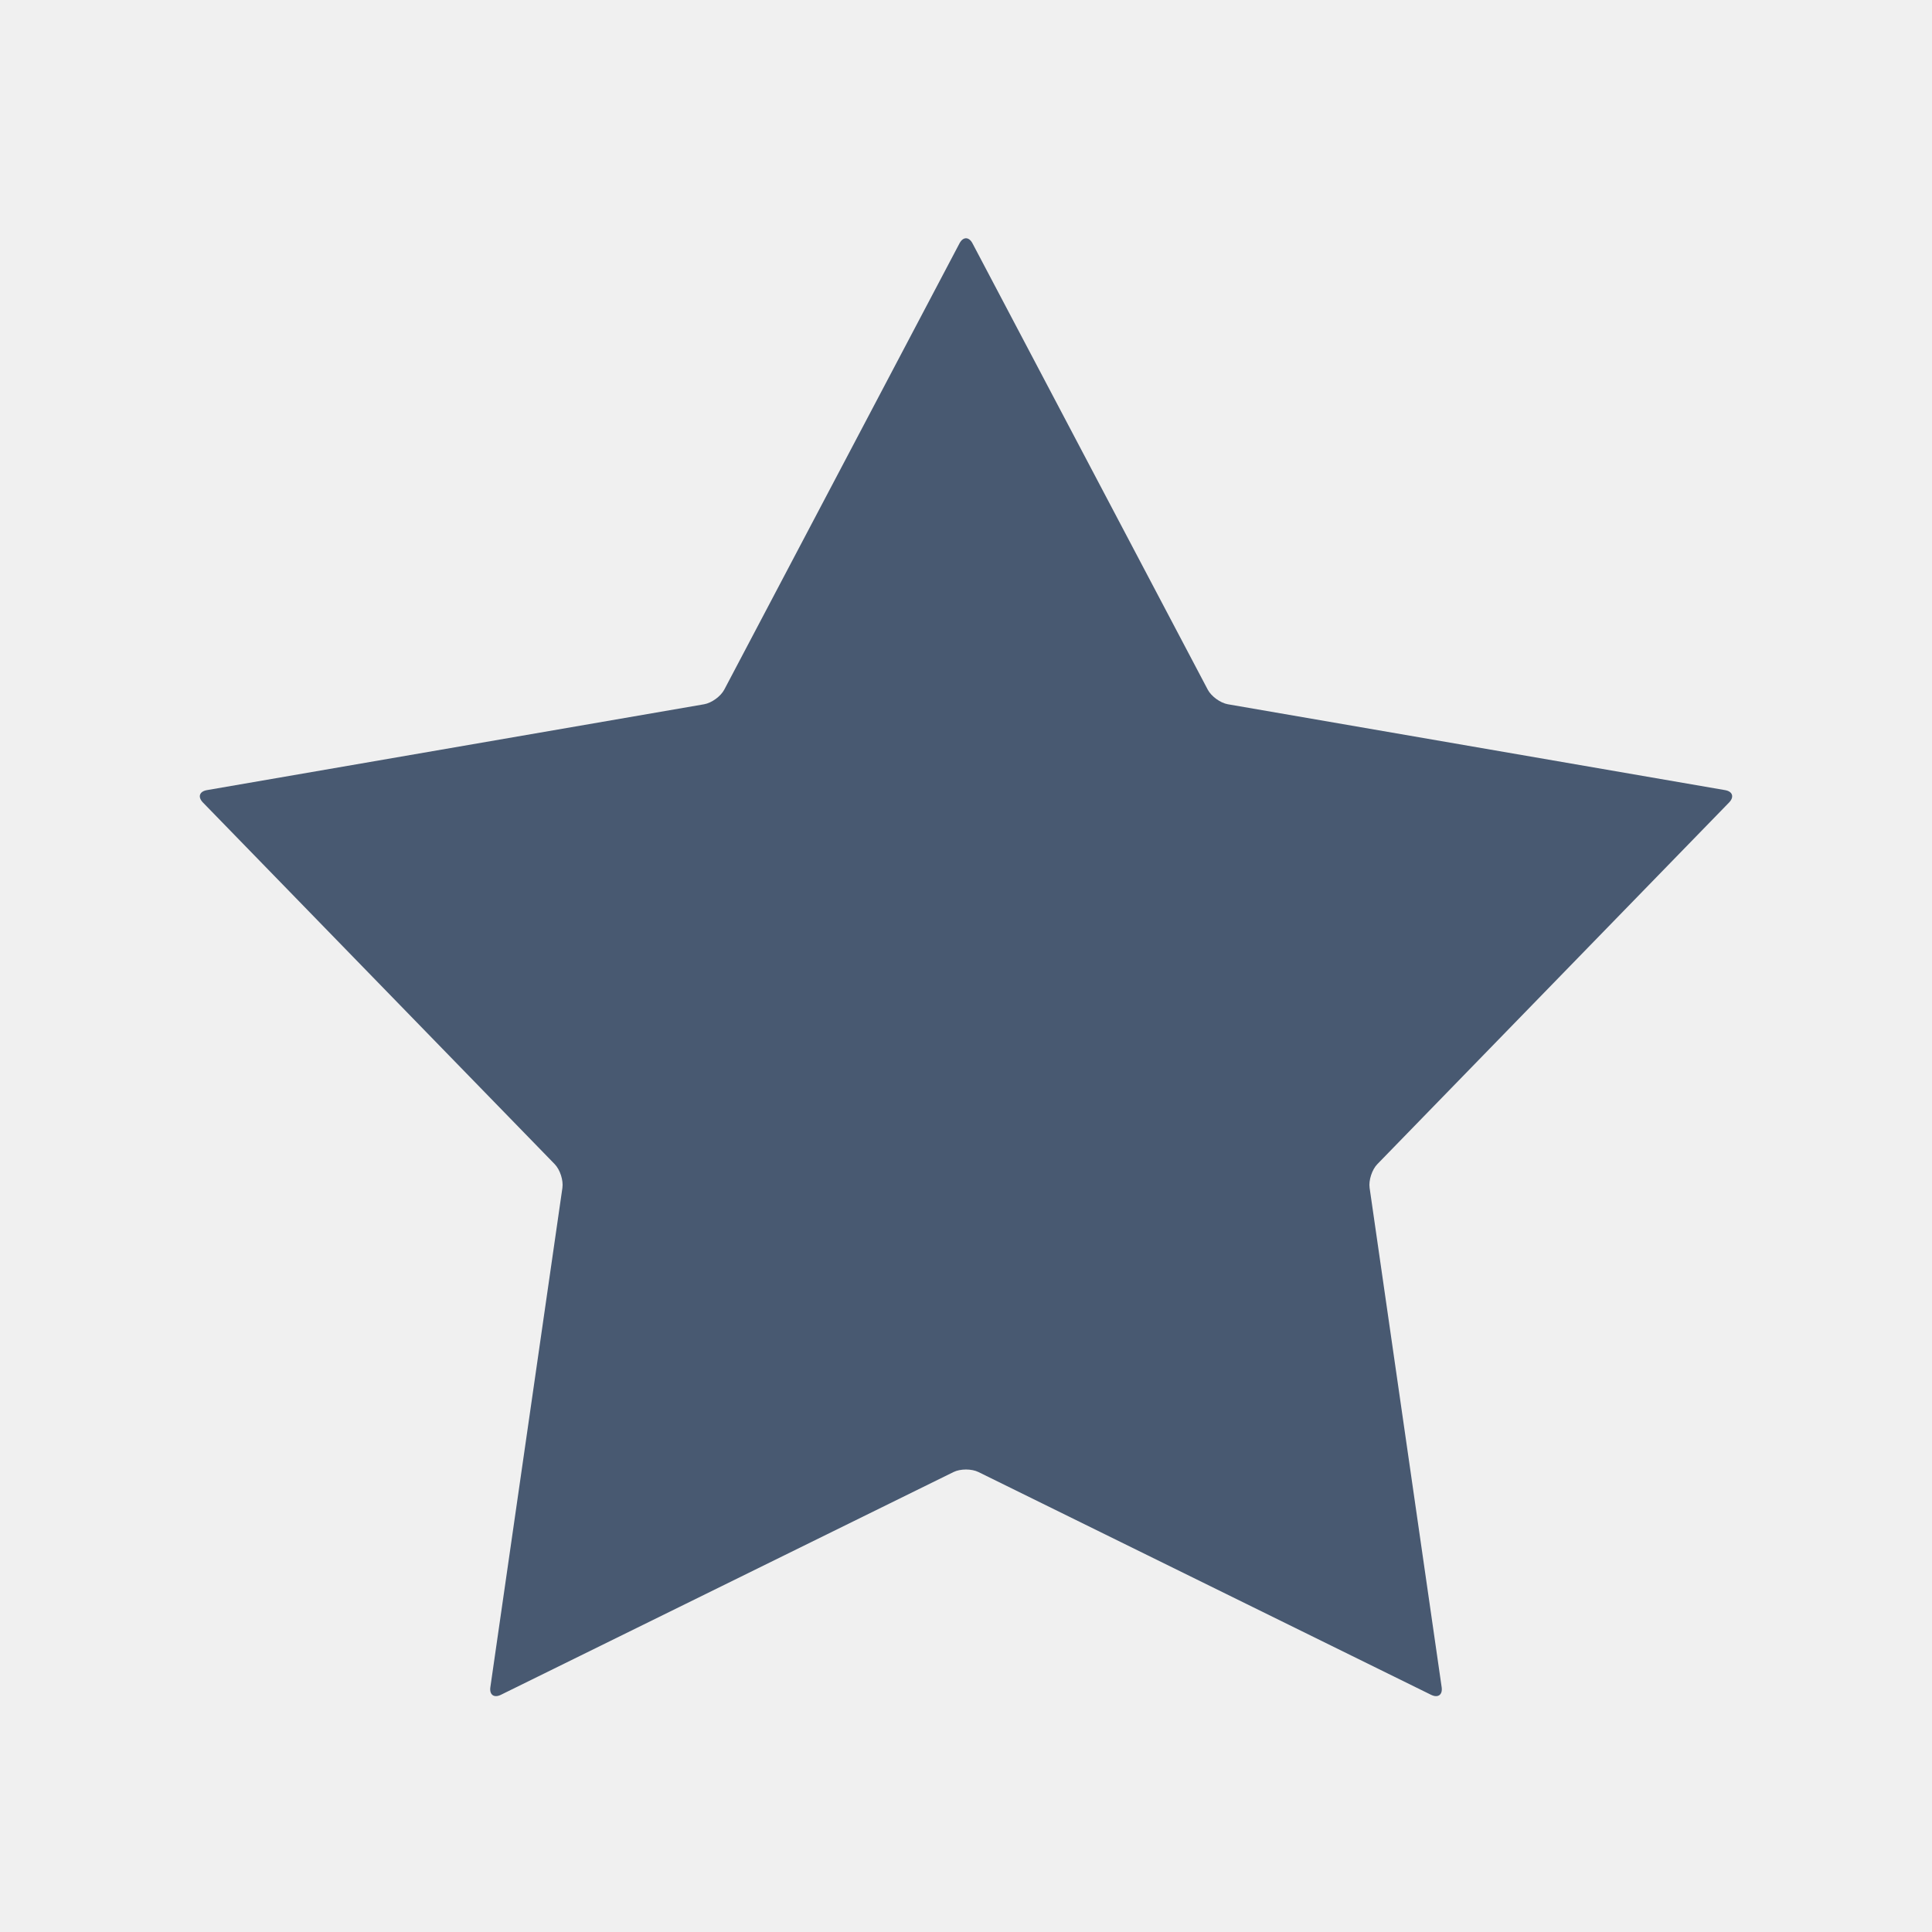
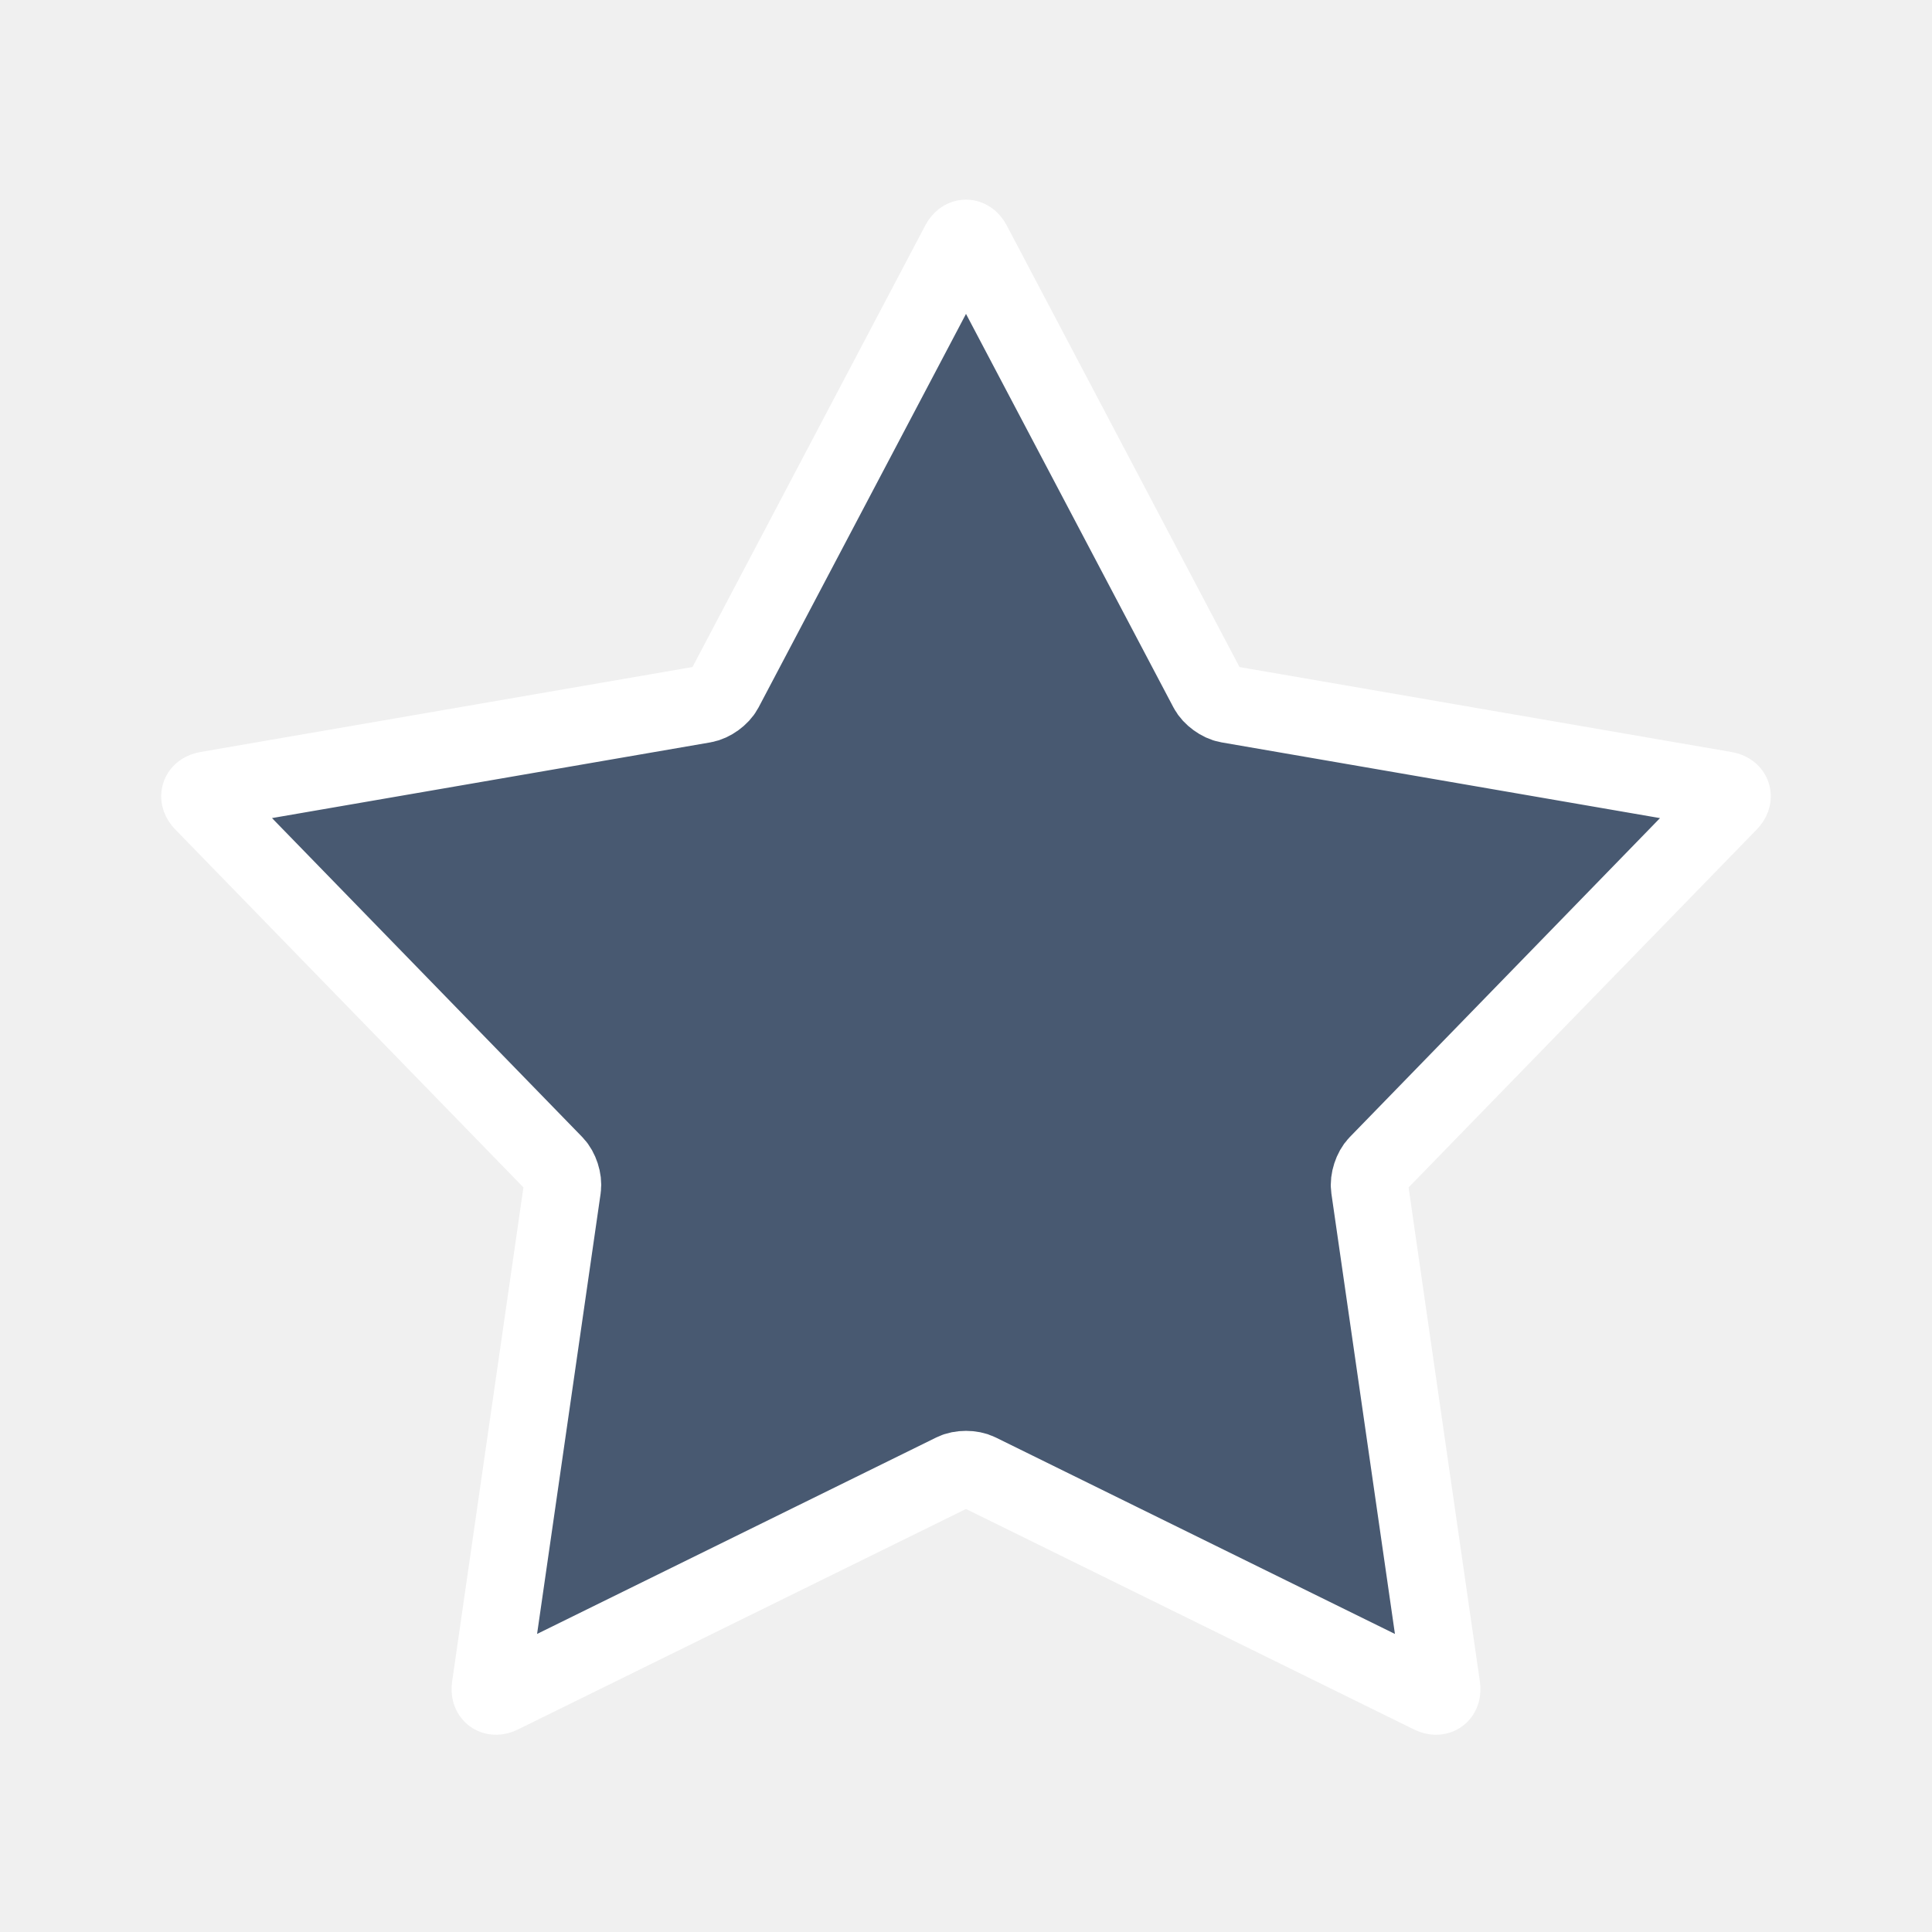
<svg xmlns="http://www.w3.org/2000/svg" version="1.1" id="Layer_1" x="0px" y="0px" width="100px" height="100px" viewBox="0 0 100 100" enable-background="new 0 0 100 100" xml:space="preserve">
  <g>
-     <path fill="#485971" d="M49.664,12.595c0.185-0.35,0.487-0.35,0.672,0l12.176,23.099c0.184,0.35,0.654,0.692,1.045,0.759   l25.734,4.444c0.391,0.067,0.482,0.355,0.207,0.639L71.29,60.257c-0.276,0.284-0.456,0.837-0.399,1.229l3.729,25.843   c0.057,0.394-0.188,0.569-0.543,0.396L50.646,76.193c-0.354-0.176-0.938-0.176-1.292,0l-23.43,11.531   c-0.354,0.174-0.6-0.002-0.543-0.396l3.729-25.843c0.057-0.394-0.123-0.945-0.399-1.229L10.502,41.536   c-0.276-0.284-0.183-0.571,0.207-0.639l25.734-4.444c0.391-0.067,0.861-0.409,1.046-0.759L49.664,12.595z" />
+     <g>
+       <path fill="#485971" d="M49.664,12.595c0.185-0.35,0.487-0.35,0.672,0l12.176,23.099c0.184,0.35,0.654,0.692,1.045,0.759    l25.734,4.444c0.391,0.067,0.482,0.355,0.207,0.639L71.29,60.257c-0.276,0.284-0.456,0.837-0.399,1.229l3.729,25.843    c0.057,0.394-0.188,0.569-0.543,0.396L50.646,76.193c-0.354-0.176-0.938-0.176-1.292,0l-23.43,11.531    c-0.354,0.174-0.6-0.002-0.543-0.396l3.729-25.844c0.057-0.394-0.123-0.944-0.399-1.229l-18.209-18.72    c-0.276-0.284-0.183-0.571,0.207-0.639l25.734-4.444c0.391-0.067,0.861-0.409,1.046-0.759L49.664,12.595z" />
+     </g>
+     <g>
+       <path fill="#485971" d="M49.664,12.595c0.185-0.35,0.487-0.35,0.672,0l12.176,23.099c0.184,0.35,0.654,0.692,1.045,0.759    l25.734,4.444c0.391,0.067,0.482,0.355,0.207,0.639L71.29,60.257c-0.276,0.284-0.456,0.837-0.399,1.229l3.729,25.843    c0.057,0.394-0.188,0.569-0.543,0.396L50.646,76.193c-0.354-0.176-0.938-0.176-1.292,0l-23.43,11.531    c-0.354,0.174-0.6-0.002-0.543-0.396l3.729-25.844c0.057-0.394-0.123-0.944-0.399-1.229l-18.209-18.72    c-0.276-0.284-0.183-0.571,0.207-0.639l25.734-4.444c0.391-0.067,0.861-0.409,1.046-0.759L49.664,12.595z" />
+     </g>
+     <g>
+       <path fill="none" stroke="#FFFFFF" stroke-width="4" d="M49.664,12.595c0.185-0.35,0.487-0.35,0.672,0l12.176,23.099    c0.184,0.35,0.654,0.692,1.045,0.759l25.734,4.444c0.391,0.067,0.482,0.355,0.207,0.639L71.29,60.257    c-0.276,0.284-0.456,0.837-0.399,1.229l3.729,25.843c0.057,0.394-0.188,0.569-0.543,0.396L50.646,76.193    c-0.354-0.176-0.938-0.176-1.292,0l-23.43,11.531c-0.354,0.174-0.6-0.002-0.543-0.396l3.729-25.844    c0.057-0.394-0.123-0.944-0.399-1.229l-18.209-18.72c-0.276-0.284-0.183-0.571,0.207-0.639l25.734-4.444    c0.391-0.067,0.861-0.409,1.046-0.759L49.664,12.595z" />
+     </g>
  </g>
</svg>
